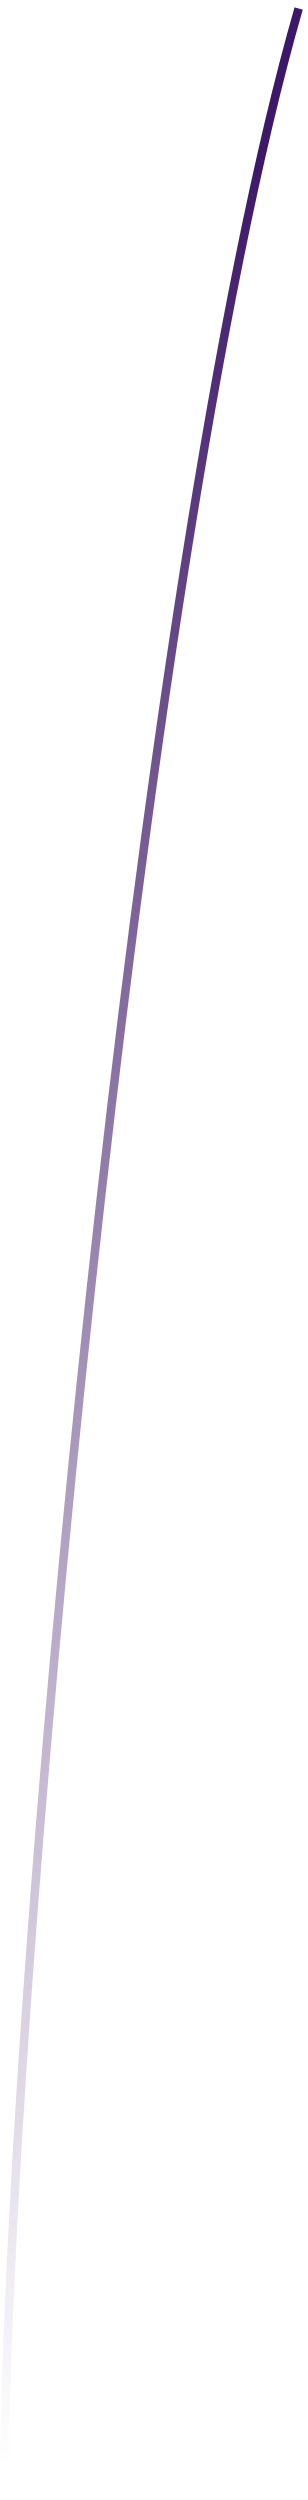
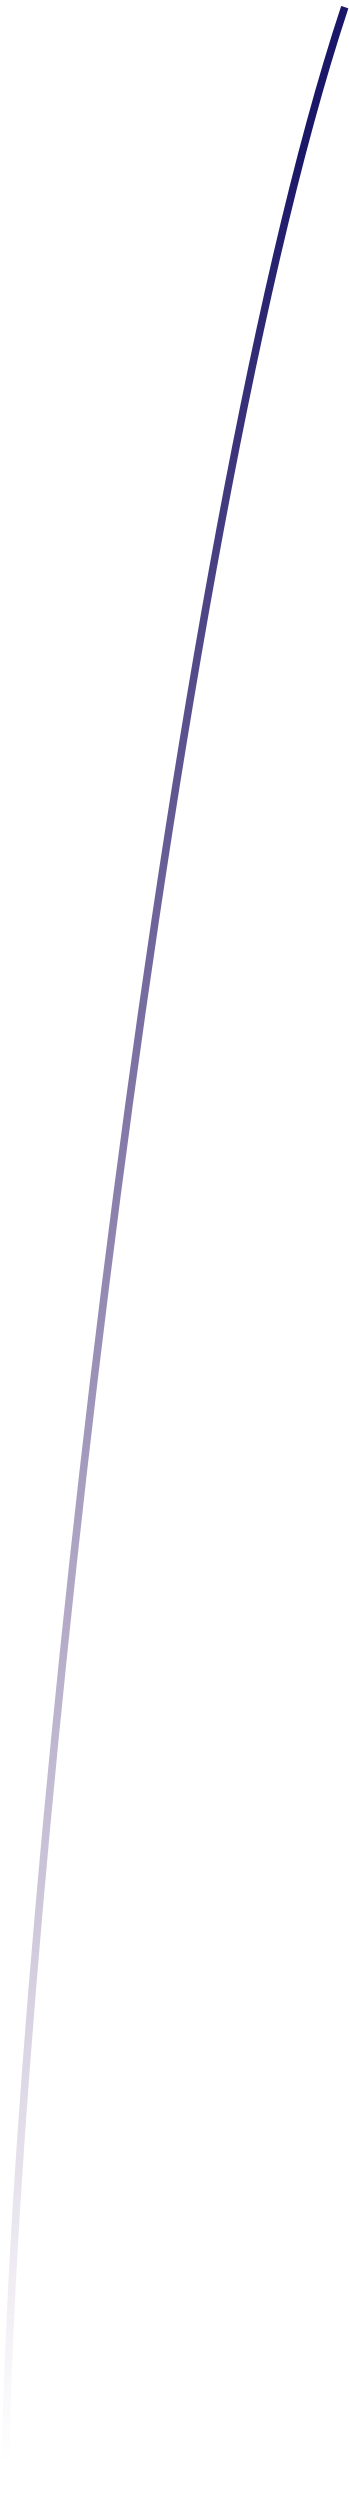
- <svg xmlns="http://www.w3.org/2000/svg" width="36" height="293" viewBox="0 0 36 293" fill="none">
-   <path d="M35 1C16 67 0.5 238.5 0.5 292.5" stroke="url(#paint0_linear_16_233)" />
+ <svg xmlns="http://www.w3.org/2000/svg" width="46" height="330" viewBox="0 0 46 330" fill="none">
+   <path d="M45.511 0.947C20.842 75.263 0.718 268.371 0.718 329.174" stroke="url(#paint0_linear_16_233)" />
  <defs>
-     <linearGradient id="paint0_linear_16_233" x1="9.75" y1="18" x2="9.75" y2="289" gradientUnits="userSpaceOnUse">
-       <stop stop-color="#3D1768" />
+     <linearGradient id="paint0_linear_16_233" x1="12.728" y1="20.089" x2="12.728" y2="325.234" gradientUnits="userSpaceOnUse">
+       <stop stop-color="#1B1768" />
      <stop offset="1" stop-color="#3D1768" stop-opacity="0" />
    </linearGradient>
  </defs>
</svg>
